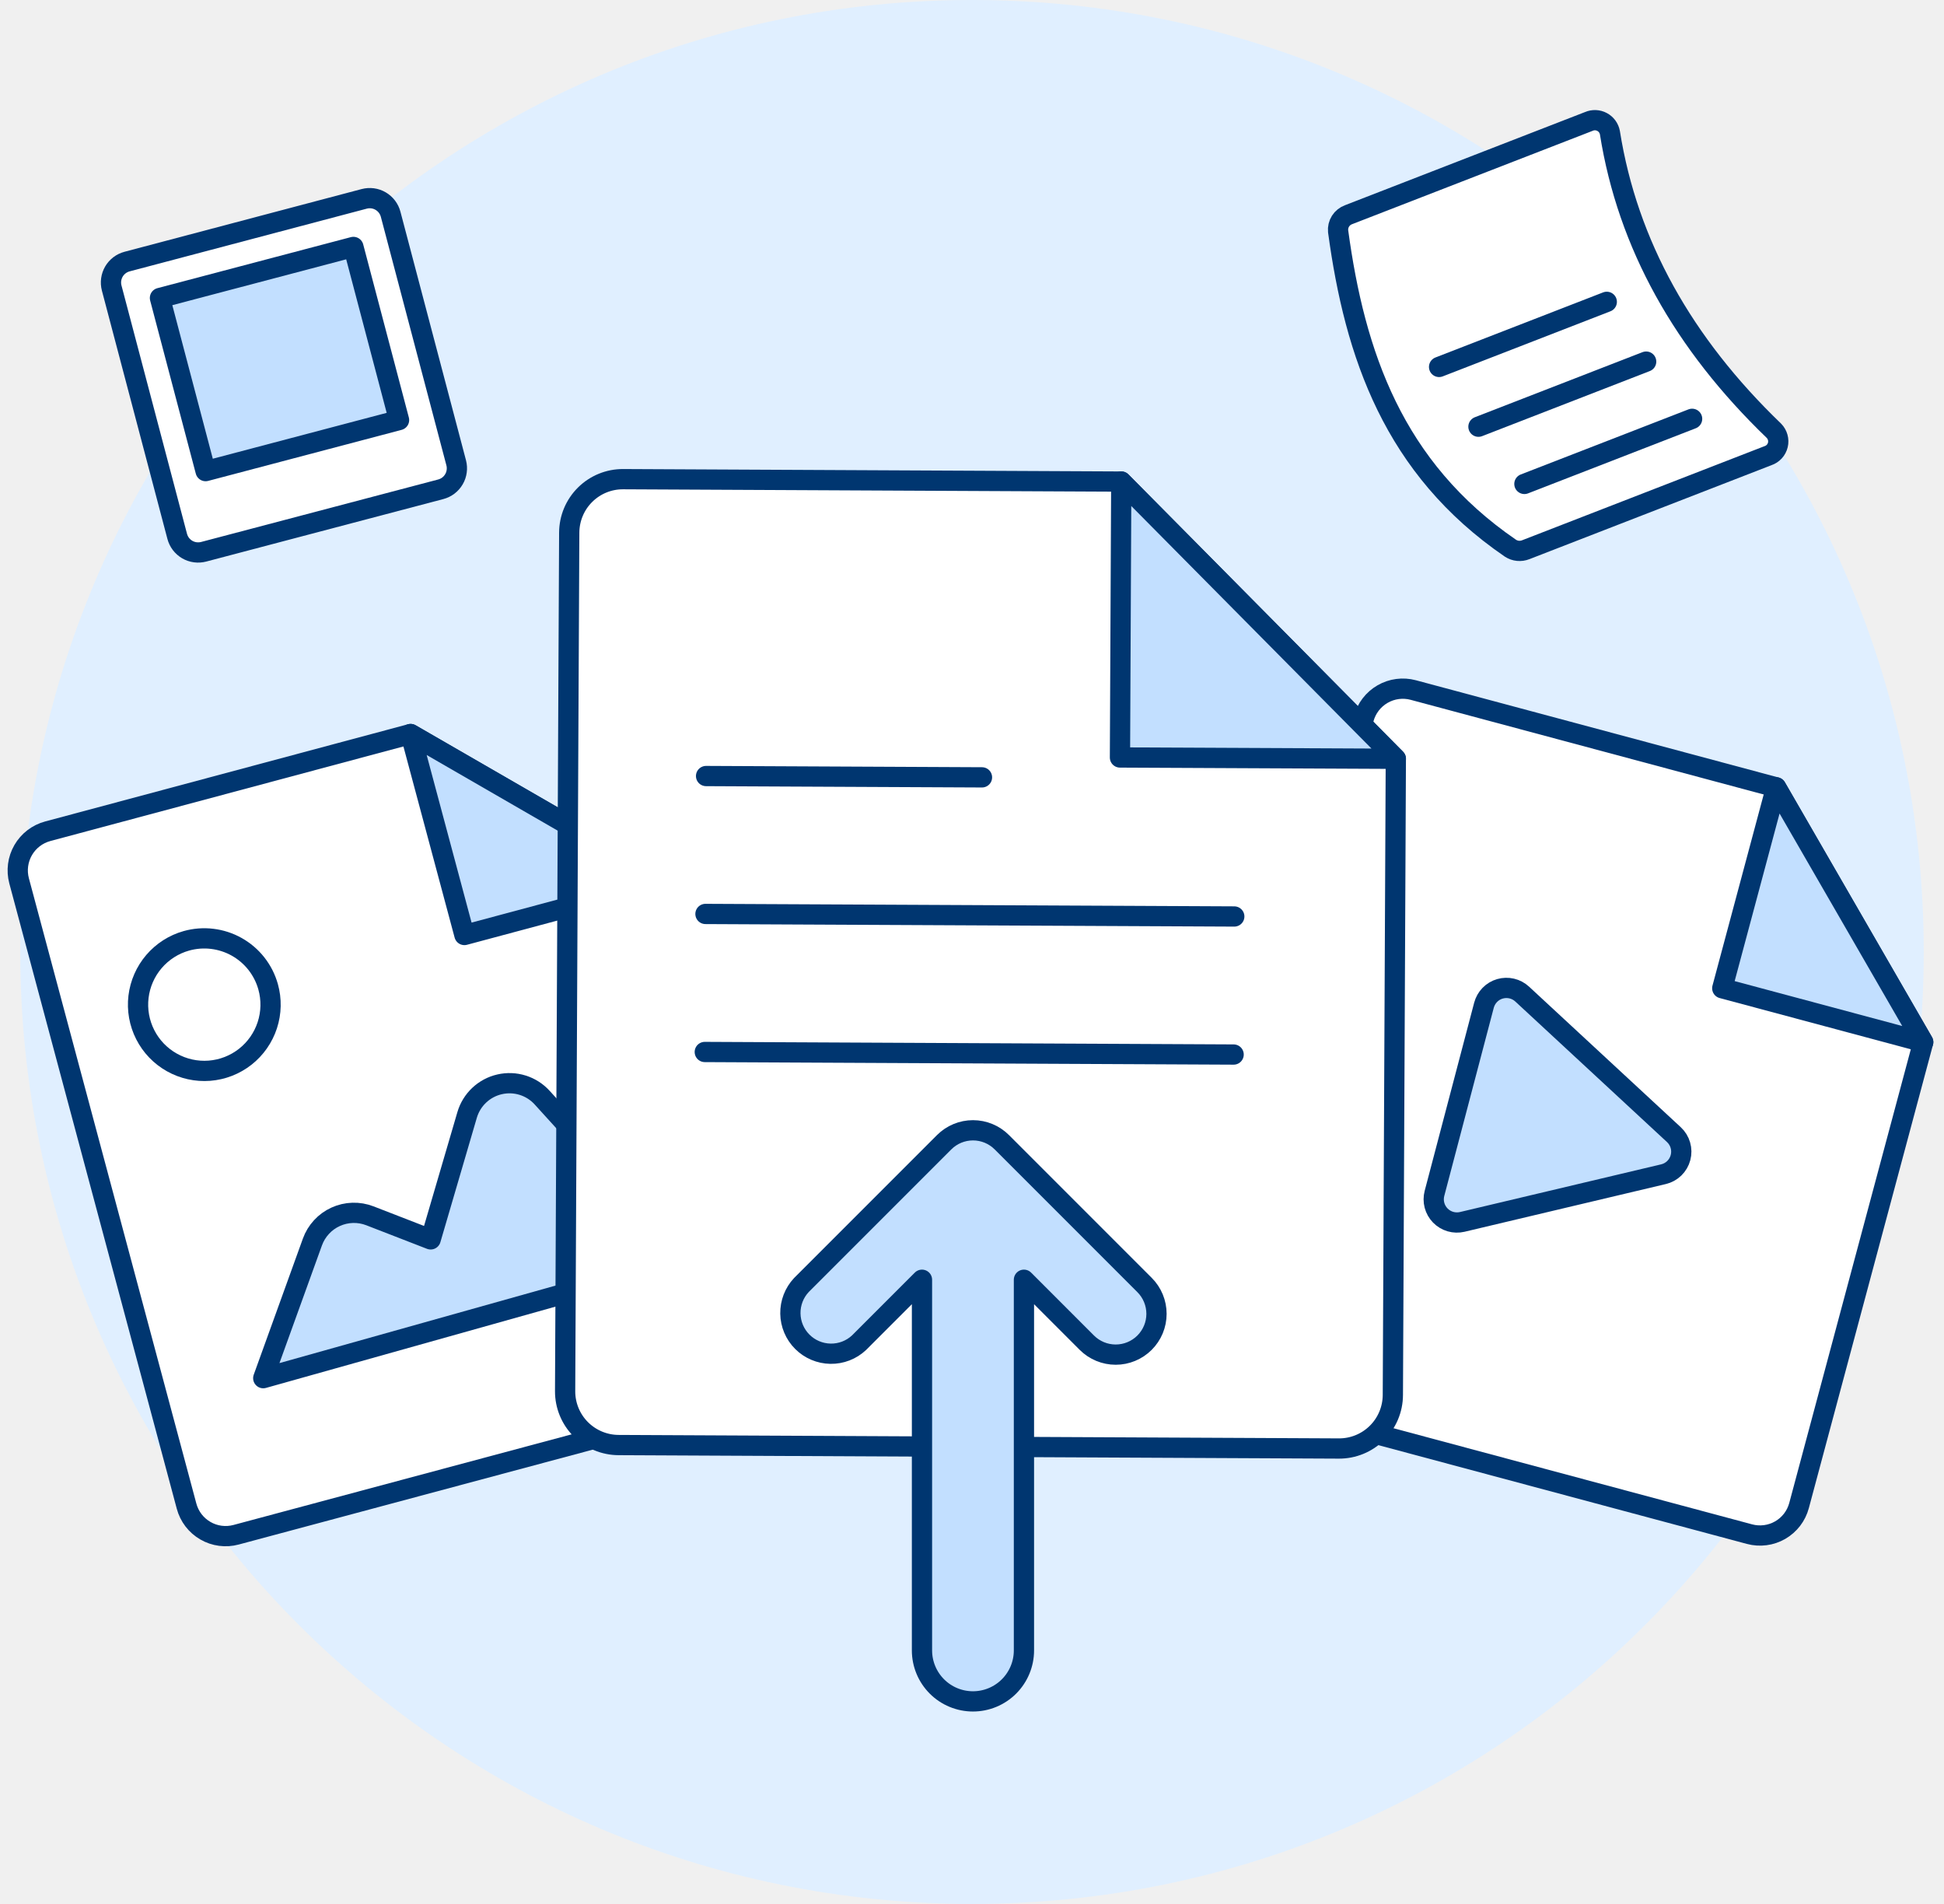
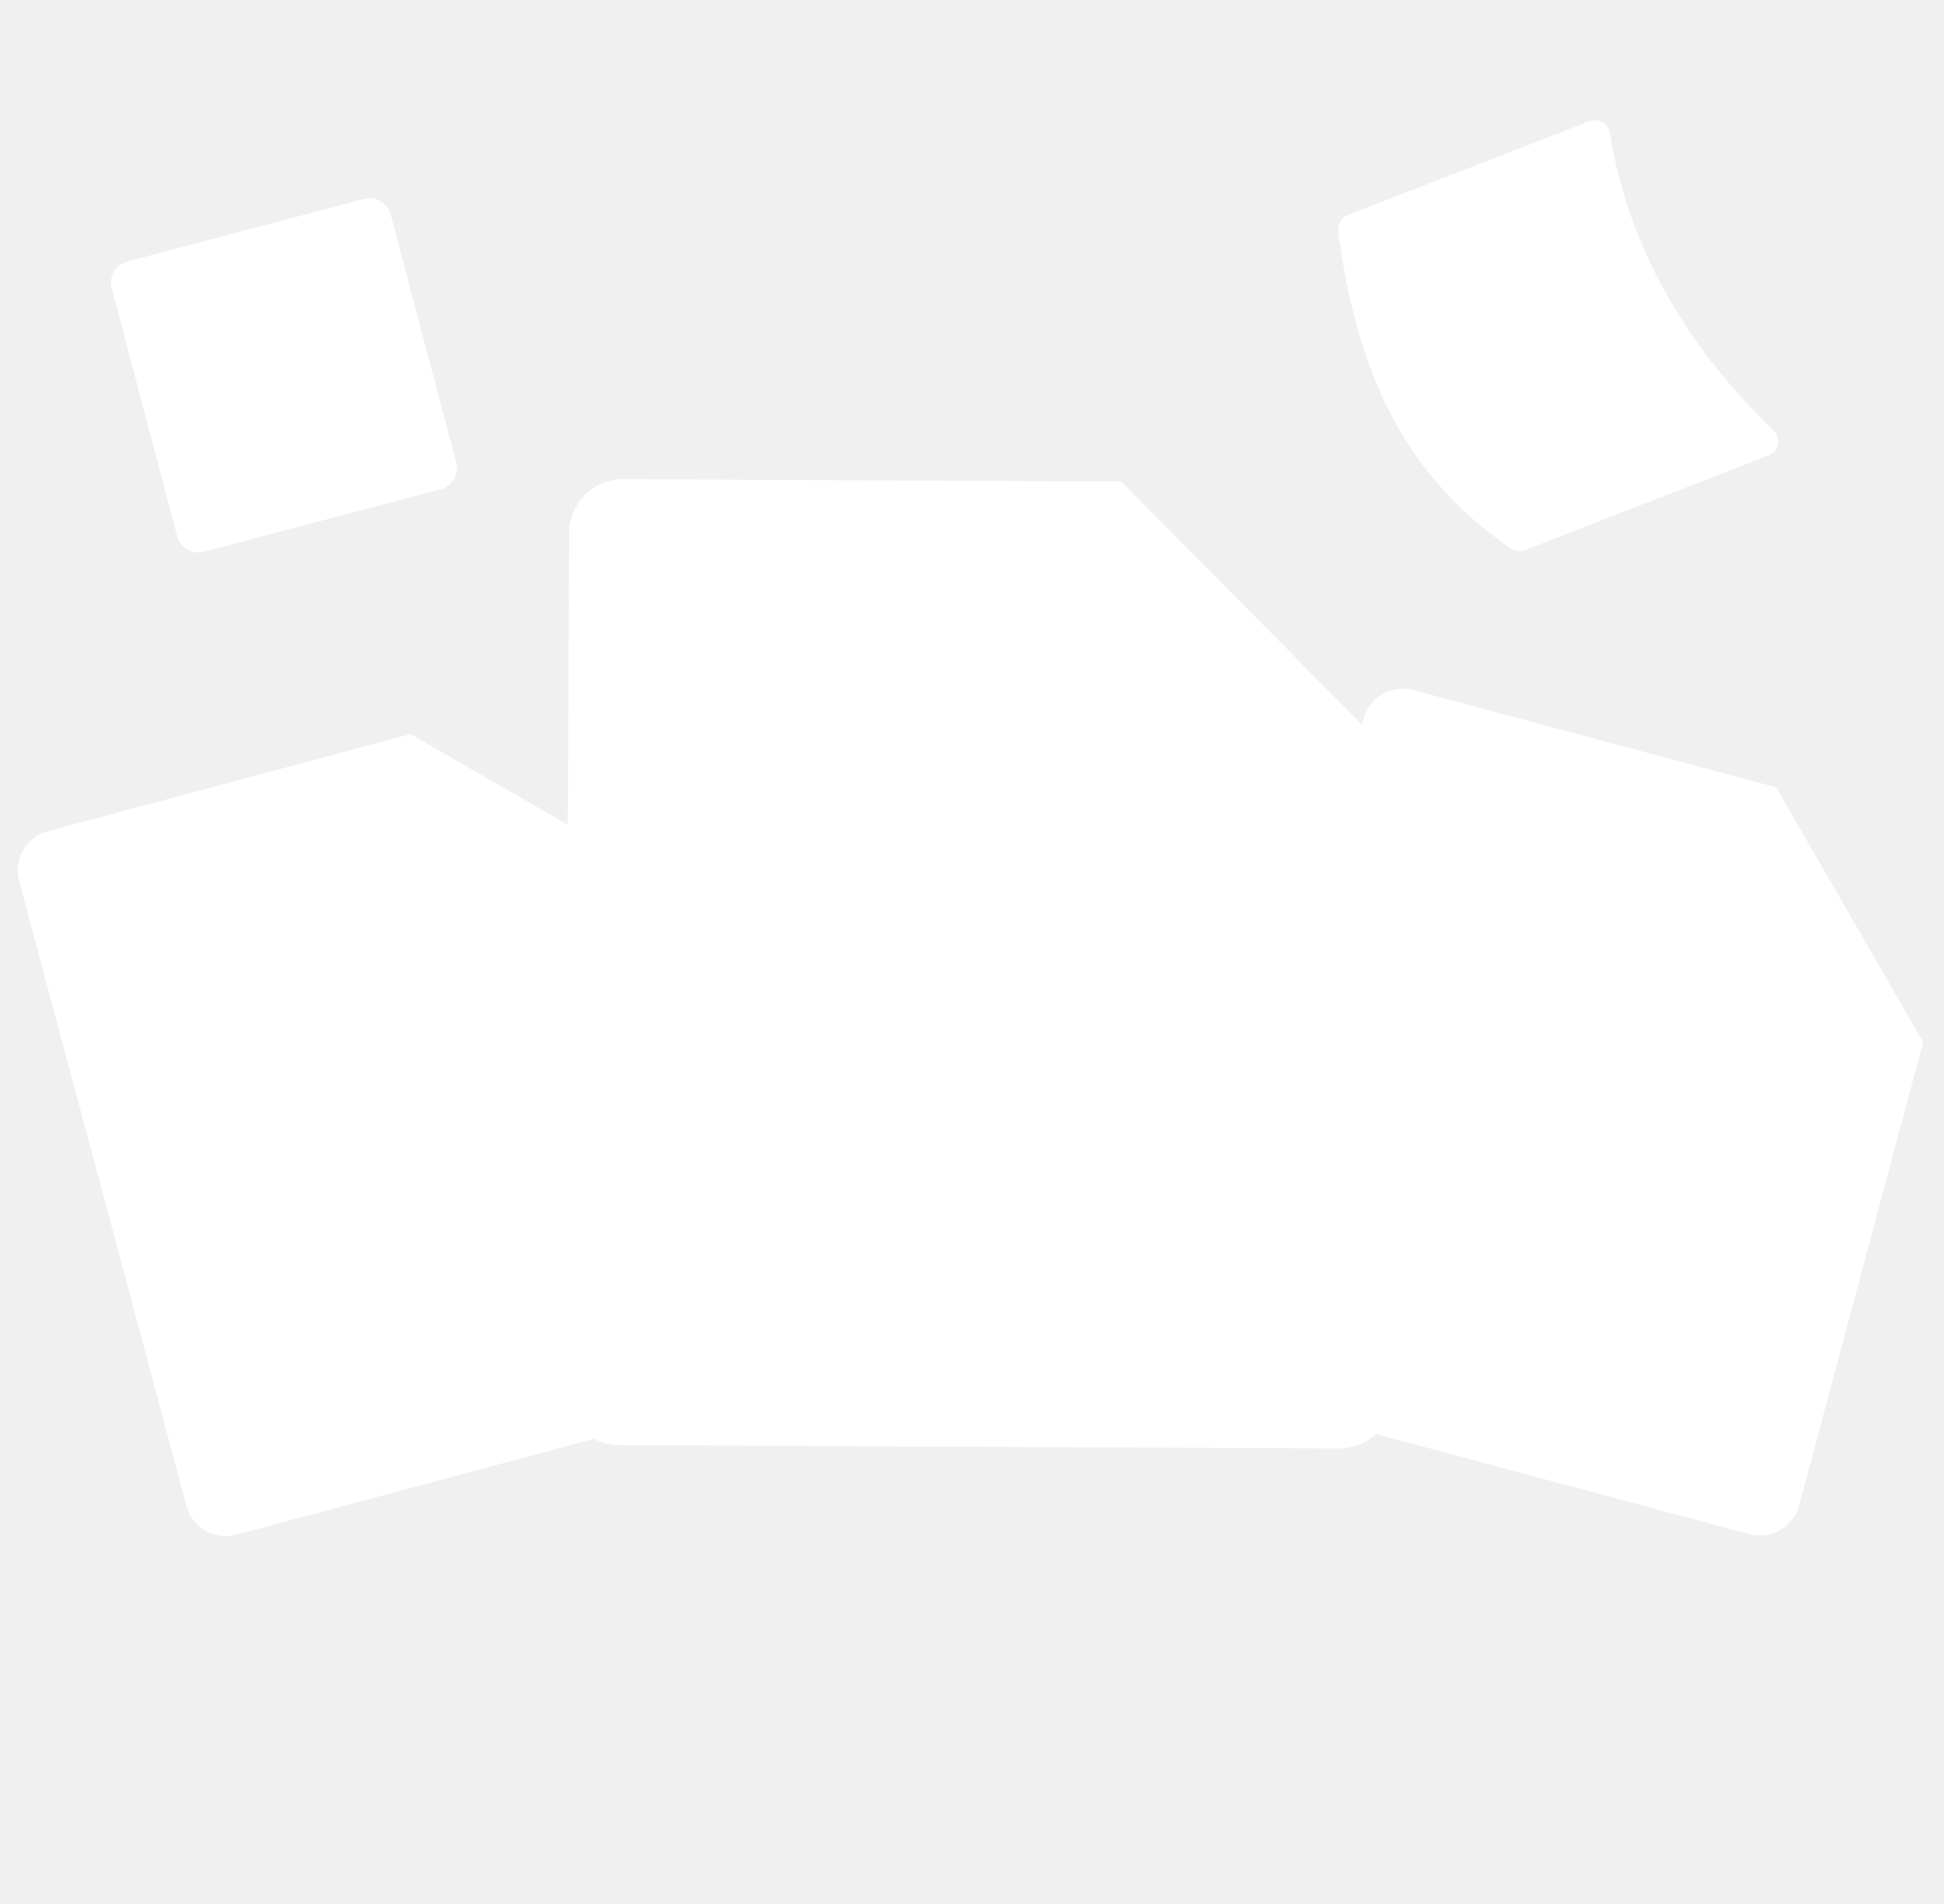
<svg xmlns="http://www.w3.org/2000/svg" viewBox="0 0 96 94" fill="none">
-   <path d="M48 94C73.957 94 95 72.957 95 47C95 21.043 73.957 0 48 0C22.043 0 1 21.043 1 47C1 72.957 22.043 94 48 94Z" fill="#E0EFFF" />
-   <path d="M38.987 66.384C39.055 66.637 39.072 66.901 39.038 67.161C39.004 67.421 38.919 67.672 38.788 67.899C38.657 68.126 38.482 68.325 38.274 68.485C38.066 68.644 37.829 68.761 37.576 68.829L11.658 75.773C11.405 75.841 11.141 75.858 10.881 75.824C10.621 75.79 10.37 75.705 10.143 75.573C9.916 75.442 9.717 75.268 9.557 75.06C9.398 74.852 9.281 74.615 9.213 74.361L0.943 43.488C0.807 42.976 0.879 42.43 1.144 41.971C1.409 41.513 1.845 41.178 2.357 41.04L20.275 36.241L32.857 43.505L38.987 66.384Z" fill="white" stroke="#003670" stroke-linecap="round" stroke-linejoin="round" />
-   <path d="M20.275 36.239L22.934 46.162L32.857 43.503L20.275 36.239Z" fill="#C2DFFF" stroke="#003670" stroke-linecap="round" stroke-linejoin="round" />
-   <path d="M13.24 48.717C13.415 49.34 13.401 50.001 13.2 50.616C12.999 51.231 12.62 51.773 12.112 52.173C11.603 52.573 10.987 52.813 10.342 52.863C9.697 52.913 9.051 52.77 8.487 52.453C7.923 52.137 7.465 51.66 7.172 51.083C6.879 50.506 6.763 49.855 6.84 49.212C6.917 48.57 7.183 47.964 7.603 47.473C8.024 46.981 8.581 46.625 9.204 46.45C9.618 46.334 10.051 46.3 10.477 46.352C10.904 46.403 11.317 46.537 11.692 46.748C12.066 46.958 12.396 47.24 12.662 47.578C12.927 47.916 13.124 48.303 13.24 48.717Z" fill="white" stroke="#003670" stroke-linecap="round" stroke-linejoin="round" />
-   <path d="M13 68.042L15.428 61.319C15.527 61.045 15.679 60.795 15.876 60.582C16.072 60.368 16.31 60.196 16.574 60.076C16.838 59.955 17.123 59.889 17.414 59.88C17.704 59.871 17.993 59.921 18.264 60.025L21.267 61.19L23.067 55.047C23.176 54.675 23.382 54.339 23.664 54.073C23.946 53.807 24.294 53.621 24.672 53.535C25.049 53.448 25.443 53.463 25.813 53.579C26.183 53.695 26.515 53.907 26.775 54.194L33.998 62.148L13 68.042Z" fill="#C2DFFF" stroke="#003670" stroke-linecap="round" stroke-linejoin="round" />
-   <path d="M88.842 74.331C88.774 74.584 88.657 74.822 88.498 75.03C88.338 75.238 88.139 75.413 87.912 75.544C87.685 75.675 87.434 75.76 87.174 75.794C86.914 75.828 86.65 75.811 86.397 75.743L60.48 68.798C60.227 68.73 59.989 68.613 59.781 68.453C59.573 68.294 59.399 68.095 59.268 67.868C59.136 67.641 59.051 67.39 59.017 67.13C58.983 66.87 59 66.606 59.068 66.353L67.343 35.481C67.481 34.969 67.816 34.533 68.275 34.268C68.734 34.003 69.279 33.931 69.791 34.068L87.708 38.871L94.973 51.453L88.842 74.331Z" fill="white" stroke="#003670" stroke-linecap="round" stroke-linejoin="round" />
-   <path d="M87.709 38.869L85.05 48.792L94.974 51.451L87.709 38.869Z" fill="#C2DFFF" stroke="#003670" stroke-linecap="round" stroke-linejoin="round" />
-   <path d="M75.169 49.079C75.024 48.945 74.847 48.85 74.654 48.805C74.462 48.76 74.261 48.765 74.071 48.82C73.881 48.875 73.709 48.978 73.571 49.12C73.433 49.262 73.334 49.437 73.283 49.628L70.838 58.921C70.788 59.112 70.788 59.313 70.838 59.504C70.889 59.695 70.988 59.87 71.126 60.012C71.264 60.153 71.436 60.257 71.626 60.312C71.816 60.367 72.017 60.372 72.21 60.327L82.146 57.972C82.348 57.925 82.533 57.823 82.682 57.678C82.83 57.533 82.937 57.35 82.989 57.15C83.042 56.949 83.04 56.737 82.981 56.538C82.924 56.339 82.812 56.159 82.66 56.018L75.169 49.079Z" fill="#C2DFFF" />
-   <path d="M75.169 49.079C75.024 48.945 74.847 48.85 74.654 48.805C74.462 48.76 74.261 48.765 74.071 48.82C73.881 48.875 73.709 48.978 73.571 49.12C73.433 49.262 73.334 49.437 73.283 49.628L70.838 58.921C70.788 59.112 70.788 59.313 70.838 59.504C70.889 59.695 70.988 59.87 71.126 60.012C71.264 60.153 71.436 60.257 71.626 60.312C71.816 60.367 72.017 60.372 72.21 60.327L82.146 57.972C82.348 57.925 82.533 57.823 82.682 57.678C82.83 57.533 82.937 57.35 82.989 57.15C83.042 56.949 83.04 56.737 82.981 56.538C82.924 56.339 82.812 56.159 82.66 56.018L75.169 49.079Z" stroke="#003670" stroke-linecap="round" stroke-linejoin="round" />
-   <path d="M68.783 68.877C68.779 69.58 68.496 70.253 67.997 70.747C67.497 71.242 66.822 71.518 66.119 71.515L30.545 71.344C29.843 71.341 29.17 71.058 28.675 70.56C28.18 70.061 27.904 69.386 27.907 68.683L28.11 26.295C28.113 25.592 28.395 24.92 28.894 24.425C29.393 23.93 30.068 23.654 30.77 23.657L55.37 23.776L68.93 37.465L68.783 68.877Z" fill="white" stroke="#003670" stroke-linecap="round" stroke-linejoin="round" />
-   <path d="M55.371 23.773L55.307 37.398L68.931 37.462L55.371 23.773Z" fill="#C2DFFF" stroke="#003670" stroke-linecap="round" stroke-linejoin="round" />
-   <path d="M34.868 38.314L48.493 38.379" stroke="#003670" stroke-linecap="round" stroke-linejoin="round" />
-   <path d="M34.838 45.123L60.952 45.248" stroke="#003670" stroke-linecap="round" stroke-linejoin="round" />
-   <path d="M34.804 51.938L60.92 52.064" stroke="#003670" stroke-linecap="round" stroke-linejoin="round" />
-   <path d="M22.528 22.85C22.564 22.986 22.572 23.127 22.553 23.266C22.535 23.405 22.489 23.539 22.418 23.66C22.347 23.782 22.253 23.888 22.142 23.973C22.03 24.058 21.903 24.12 21.767 24.156L10.056 27.242C9.921 27.277 9.779 27.286 9.64 27.267C9.501 27.248 9.367 27.203 9.246 27.132C9.125 27.061 9.019 26.967 8.934 26.856C8.849 26.744 8.787 26.617 8.751 26.481L5.515 14.219C5.48 14.083 5.471 13.942 5.49 13.803C5.509 13.664 5.555 13.53 5.625 13.409C5.696 13.288 5.79 13.182 5.901 13.097C6.013 13.012 6.14 12.95 6.276 12.914L17.986 9.818C18.121 9.782 18.263 9.774 18.402 9.792C18.541 9.811 18.675 9.857 18.796 9.928C18.917 9.999 19.023 10.092 19.108 10.204C19.193 10.316 19.255 10.443 19.291 10.579L22.528 22.85Z" fill="white" stroke="#003670" stroke-linecap="round" stroke-linejoin="round" />
-   <path d="M17.452 12.192L7.899 14.711L10.153 23.259L19.706 20.739L17.452 12.192Z" fill="#C2DFFF" stroke="#003670" stroke-linecap="round" stroke-linejoin="round" />
-   <path d="M87.306 22.498L75.346 27.14C75.223 27.189 75.09 27.208 74.958 27.195C74.827 27.182 74.7 27.137 74.589 27.065C68.812 23.111 66.905 17.5 66.08 11.418C66.063 11.243 66.104 11.068 66.198 10.919C66.292 10.771 66.433 10.658 66.598 10.599L78.458 5.997C78.562 5.951 78.674 5.93 78.788 5.934C78.901 5.938 79.012 5.968 79.112 6.021C79.213 6.074 79.3 6.149 79.367 6.24C79.434 6.332 79.48 6.437 79.501 6.549C80.38 12.077 83.131 16.966 87.601 21.268C87.69 21.359 87.754 21.47 87.788 21.592C87.822 21.714 87.825 21.842 87.795 21.965C87.766 22.088 87.705 22.202 87.62 22.295C87.534 22.388 87.427 22.458 87.306 22.498Z" fill="white" stroke="#003670" stroke-linecap="round" stroke-linejoin="round" />
-   <path d="M71.066 18.116L79.347 14.902" stroke="#003670" stroke-linecap="round" stroke-linejoin="round" />
-   <path d="M73.01 21.067L81.292 17.853" stroke="#003670" stroke-linecap="round" stroke-linejoin="round" />
-   <path d="M75.279 23.892L83.561 20.678" stroke="#003670" stroke-linecap="round" stroke-linejoin="round" />
-   <path d="M56.52 66.291C56.142 66.668 55.63 66.88 55.096 66.88C54.562 66.88 54.05 66.668 53.672 66.291L50.565 63.183V81.483C50.565 82.15 50.3 82.79 49.827 83.263C49.355 83.735 48.715 84 48.047 84C47.38 84 46.739 83.735 46.267 83.263C45.795 82.79 45.53 82.15 45.53 81.483V63.183L42.422 66.291C42.041 66.649 41.535 66.844 41.012 66.835C40.489 66.827 39.989 66.615 39.62 66.245C39.25 65.875 39.039 65.376 39.031 64.853C39.023 64.33 39.218 63.824 39.576 63.443L46.625 56.394C47.003 56.016 47.515 55.804 48.049 55.804C48.583 55.804 49.095 56.016 49.473 56.394L56.522 63.443C56.9 63.821 57.111 64.333 57.111 64.867C57.111 65.401 56.898 65.913 56.52 66.291Z" fill="#C2DFFF" />
-   <path d="M56.52 66.291C56.142 66.668 55.63 66.88 55.096 66.88C54.562 66.88 54.05 66.668 53.672 66.291L50.565 63.183V81.483C50.565 82.15 50.3 82.79 49.827 83.263C49.355 83.735 48.715 84 48.047 84C47.38 84 46.739 83.735 46.267 83.263C45.795 82.79 45.53 82.15 45.53 81.483V63.183L42.422 66.291C42.041 66.649 41.535 66.844 41.012 66.835C40.489 66.827 39.989 66.615 39.62 66.245C39.25 65.875 39.039 65.376 39.031 64.853C39.023 64.33 39.218 63.824 39.576 63.443L46.625 56.394C47.003 56.016 47.515 55.804 48.049 55.804C48.583 55.804 49.095 56.016 49.473 56.394L56.522 63.443C56.9 63.821 57.111 64.333 57.111 64.867C57.111 65.401 56.898 65.913 56.52 66.291Z" fill="#C2DFFF" stroke="#003670" stroke-linejoin="round" />
+   <path d="M48 94C73.957 94 95 72.957 95 47C95 21.043 73.957 0 48 0C22.043 0 1 21.043 1 47C1 72.957 22.043 94 48 94Z" fill="primary.150" />
+   <path d="M38.987 66.384C39.055 66.637 39.072 66.901 39.038 67.161C39.004 67.421 38.919 67.672 38.788 67.899C38.657 68.126 38.482 68.325 38.274 68.485C38.066 68.644 37.829 68.761 37.576 68.829L11.658 75.773C11.405 75.841 11.141 75.858 10.881 75.824C10.621 75.79 10.37 75.705 10.143 75.573C9.916 75.442 9.717 75.268 9.557 75.06C9.398 74.852 9.281 74.615 9.213 74.361L0.943 43.488C0.807 42.976 0.879 42.43 1.144 41.971C1.409 41.513 1.845 41.178 2.357 41.04L20.275 36.241L32.857 43.505L38.987 66.384Z" fill="white" stroke="primary.800" stroke-linecap="round" stroke-linejoin="round" />
+   <path d="M20.275 36.239L22.934 46.162L32.857 43.503L20.275 36.239Z" fill="primary.200" stroke="primary.800" stroke-linecap="round" stroke-linejoin="round" />
+   <path d="M13.24 48.717C13.415 49.34 13.401 50.001 13.2 50.616C12.999 51.231 12.62 51.773 12.112 52.173C11.603 52.573 10.987 52.813 10.342 52.863C9.697 52.913 9.051 52.77 8.487 52.453C7.923 52.137 7.465 51.66 7.172 51.083C6.879 50.506 6.763 49.855 6.84 49.212C6.917 48.57 7.183 47.964 7.603 47.473C8.024 46.981 8.581 46.625 9.204 46.45C9.618 46.334 10.051 46.3 10.477 46.352C10.904 46.403 11.317 46.537 11.692 46.748C12.066 46.958 12.396 47.24 12.662 47.578C12.927 47.916 13.124 48.303 13.24 48.717Z" fill="white" stroke="primary.800" stroke-linecap="round" stroke-linejoin="round" />
+   <path d="M13 68.042L15.428 61.319C15.527 61.045 15.679 60.795 15.876 60.582C16.072 60.368 16.31 60.196 16.574 60.076C16.838 59.955 17.123 59.889 17.414 59.88C17.704 59.871 17.993 59.921 18.264 60.025L21.267 61.19L23.067 55.047C23.176 54.675 23.382 54.339 23.664 54.073C23.946 53.807 24.294 53.621 24.672 53.535C25.049 53.448 25.443 53.463 25.813 53.579C26.183 53.695 26.515 53.907 26.775 54.194L33.998 62.148L13 68.042Z" fill="primary.200" stroke="primary.800" stroke-linecap="round" stroke-linejoin="round" />
+   <path d="M88.842 74.331C88.774 74.584 88.657 74.822 88.498 75.03C88.338 75.238 88.139 75.413 87.912 75.544C87.685 75.675 87.434 75.76 87.174 75.794C86.914 75.828 86.65 75.811 86.397 75.743L60.48 68.798C60.227 68.73 59.989 68.613 59.781 68.453C59.573 68.294 59.399 68.095 59.268 67.868C59.136 67.641 59.051 67.39 59.017 67.13C58.983 66.87 59 66.606 59.068 66.353L67.343 35.481C67.481 34.969 67.816 34.533 68.275 34.268C68.734 34.003 69.279 33.931 69.791 34.068L87.708 38.871L94.973 51.453L88.842 74.331Z" fill="white" stroke="primary.800" stroke-linecap="round" stroke-linejoin="round" />
+   <path d="M87.709 38.869L85.05 48.792L94.974 51.451L87.709 38.869Z" fill="primary.200" stroke="primary.800" stroke-linecap="round" stroke-linejoin="round" />
+   <path d="M75.169 49.079C75.024 48.945 74.847 48.85 74.654 48.805C74.462 48.76 74.261 48.765 74.071 48.82C73.881 48.875 73.709 48.978 73.571 49.12C73.433 49.262 73.334 49.437 73.283 49.628L70.838 58.921C70.788 59.112 70.788 59.313 70.838 59.504C70.889 59.695 70.988 59.87 71.126 60.012C71.264 60.153 71.436 60.257 71.626 60.312C71.816 60.367 72.017 60.372 72.21 60.327L82.146 57.972C82.348 57.925 82.533 57.823 82.682 57.678C82.83 57.533 82.937 57.35 82.989 57.15C83.042 56.949 83.04 56.737 82.981 56.538C82.924 56.339 82.812 56.159 82.66 56.018L75.169 49.079Z" fill="primary.200" />
+   <path d="M75.169 49.079C75.024 48.945 74.847 48.85 74.654 48.805C74.462 48.76 74.261 48.765 74.071 48.82C73.881 48.875 73.709 48.978 73.571 49.12C73.433 49.262 73.334 49.437 73.283 49.628L70.838 58.921C70.788 59.112 70.788 59.313 70.838 59.504C70.889 59.695 70.988 59.87 71.126 60.012C71.264 60.153 71.436 60.257 71.626 60.312C71.816 60.367 72.017 60.372 72.21 60.327L82.146 57.972C82.348 57.925 82.533 57.823 82.682 57.678C82.83 57.533 82.937 57.35 82.989 57.15C83.042 56.949 83.04 56.737 82.981 56.538C82.924 56.339 82.812 56.159 82.66 56.018L75.169 49.079Z" stroke="primary.800" stroke-linecap="round" stroke-linejoin="round" />
+   <path d="M68.783 68.877C68.779 69.58 68.496 70.253 67.997 70.747C67.497 71.242 66.822 71.518 66.119 71.515L30.545 71.344C29.843 71.341 29.17 71.058 28.675 70.56C28.18 70.061 27.904 69.386 27.907 68.683L28.11 26.295C28.113 25.592 28.395 24.92 28.894 24.425C29.393 23.93 30.068 23.654 30.77 23.657L55.37 23.776L68.93 37.465L68.783 68.877Z" fill="white" stroke="primary.800" stroke-linecap="round" stroke-linejoin="round" />
+   <path d="M55.371 23.773L55.307 37.398L68.931 37.462L55.371 23.773Z" fill="primary.200" stroke="primary.800" stroke-linecap="round" stroke-linejoin="round" />
+   <path d="M34.868 38.314L48.493 38.379" stroke="primary.800" stroke-linecap="round" stroke-linejoin="round" />
+   <path d="M34.838 45.123L60.952 45.248" stroke="primary.800" stroke-linecap="round" stroke-linejoin="round" />
+   <path d="M34.804 51.938L60.92 52.064" stroke="primary.800" stroke-linecap="round" stroke-linejoin="round" />
+   <path d="M22.528 22.85C22.564 22.986 22.572 23.127 22.553 23.266C22.535 23.405 22.489 23.539 22.418 23.66C22.347 23.782 22.253 23.888 22.142 23.973C22.03 24.058 21.903 24.12 21.767 24.156L10.056 27.242C9.921 27.277 9.779 27.286 9.64 27.267C9.501 27.248 9.367 27.203 9.246 27.132C9.125 27.061 9.019 26.967 8.934 26.856C8.849 26.744 8.787 26.617 8.751 26.481L5.515 14.219C5.48 14.083 5.471 13.942 5.49 13.803C5.509 13.664 5.555 13.53 5.625 13.409C5.696 13.288 5.79 13.182 5.901 13.097C6.013 13.012 6.14 12.95 6.276 12.914L17.986 9.818C18.121 9.782 18.263 9.774 18.402 9.792C18.541 9.811 18.675 9.857 18.796 9.928C18.917 9.999 19.023 10.092 19.108 10.204C19.193 10.316 19.255 10.443 19.291 10.579L22.528 22.85Z" fill="white" stroke="primary.800" stroke-linecap="round" stroke-linejoin="round" />
+   <path d="M17.452 12.192L7.899 14.711L10.153 23.259L19.706 20.739L17.452 12.192Z" fill="primary.200" stroke="primary.800" stroke-linecap="round" stroke-linejoin="round" />
+   <path d="M87.306 22.498L75.346 27.14C75.223 27.189 75.09 27.208 74.958 27.195C74.827 27.182 74.7 27.137 74.589 27.065C68.812 23.111 66.905 17.5 66.08 11.418C66.063 11.243 66.104 11.068 66.198 10.919C66.292 10.771 66.433 10.658 66.598 10.599L78.458 5.997C78.562 5.951 78.674 5.93 78.788 5.934C78.901 5.938 79.012 5.968 79.112 6.021C79.213 6.074 79.3 6.149 79.367 6.24C79.434 6.332 79.48 6.437 79.501 6.549C80.38 12.077 83.131 16.966 87.601 21.268C87.69 21.359 87.754 21.47 87.788 21.592C87.822 21.714 87.825 21.842 87.795 21.965C87.766 22.088 87.705 22.202 87.62 22.295C87.534 22.388 87.427 22.458 87.306 22.498Z" fill="white" stroke="primary.800" stroke-linecap="round" stroke-linejoin="round" />
+   <path d="M71.066 18.116L79.347 14.902" stroke="primary.800" stroke-linecap="round" stroke-linejoin="round" />
+   <path d="M73.01 21.067L81.292 17.853" stroke="primary.800" stroke-linecap="round" stroke-linejoin="round" />
+   <path d="M75.279 23.892L83.561 20.678" stroke="primary.800" stroke-linecap="round" stroke-linejoin="round" />
+   <path d="M56.52 66.291C56.142 66.668 55.63 66.88 55.096 66.88C54.562 66.88 54.05 66.668 53.672 66.291L50.565 63.183V81.483C50.565 82.15 50.3 82.79 49.827 83.263C49.355 83.735 48.715 84 48.047 84C47.38 84 46.739 83.735 46.267 83.263C45.795 82.79 45.53 82.15 45.53 81.483V63.183L42.422 66.291C42.041 66.649 41.535 66.844 41.012 66.835C40.489 66.827 39.989 66.615 39.62 66.245C39.25 65.875 39.039 65.376 39.031 64.853C39.023 64.33 39.218 63.824 39.576 63.443L46.625 56.394C47.003 56.016 47.515 55.804 48.049 55.804C48.583 55.804 49.095 56.016 49.473 56.394L56.522 63.443C56.9 63.821 57.111 64.333 57.111 64.867C57.111 65.401 56.898 65.913 56.52 66.291Z" fill="primary.200" />
+   <path d="M56.52 66.291C56.142 66.668 55.63 66.88 55.096 66.88C54.562 66.88 54.05 66.668 53.672 66.291L50.565 63.183V81.483C50.565 82.15 50.3 82.79 49.827 83.263C49.355 83.735 48.715 84 48.047 84C47.38 84 46.739 83.735 46.267 83.263C45.795 82.79 45.53 82.15 45.53 81.483V63.183L42.422 66.291C42.041 66.649 41.535 66.844 41.012 66.835C40.489 66.827 39.989 66.615 39.62 66.245C39.25 65.875 39.039 65.376 39.031 64.853C39.023 64.33 39.218 63.824 39.576 63.443L46.625 56.394C47.003 56.016 47.515 55.804 48.049 55.804C48.583 55.804 49.095 56.016 49.473 56.394L56.522 63.443C56.9 63.821 57.111 64.333 57.111 64.867C57.111 65.401 56.898 65.913 56.52 66.291Z" fill="primary.200" stroke="primary.800" stroke-linejoin="round" />
</svg>
